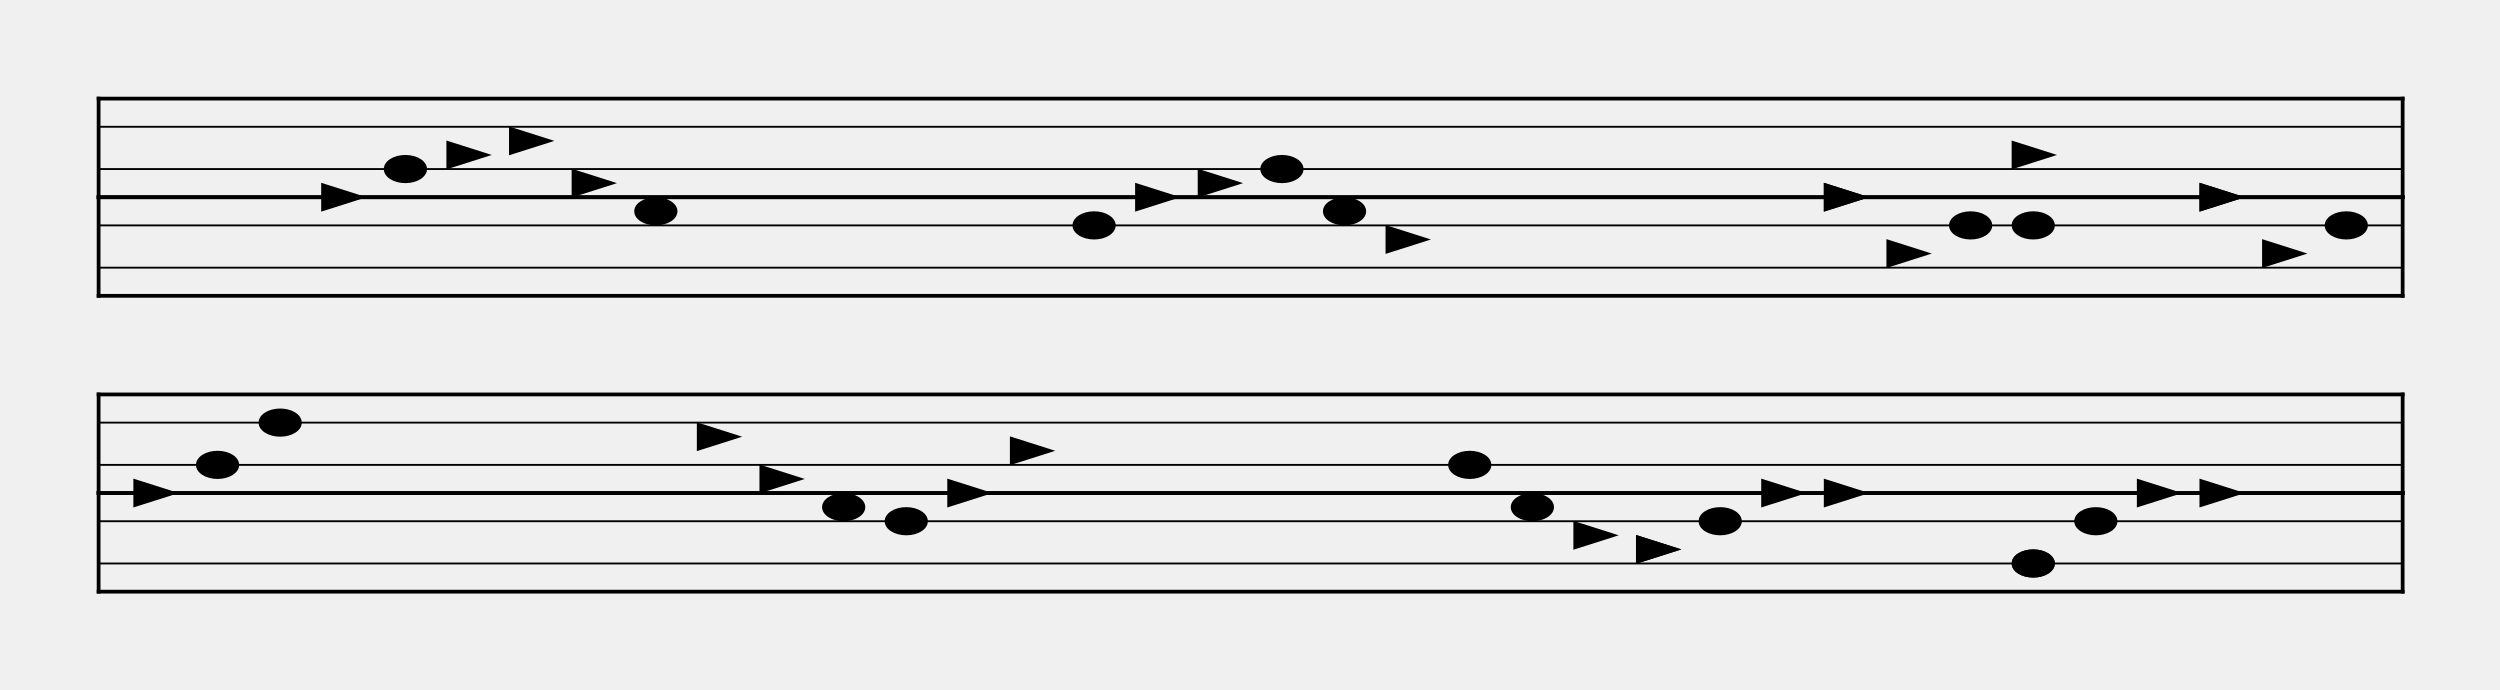
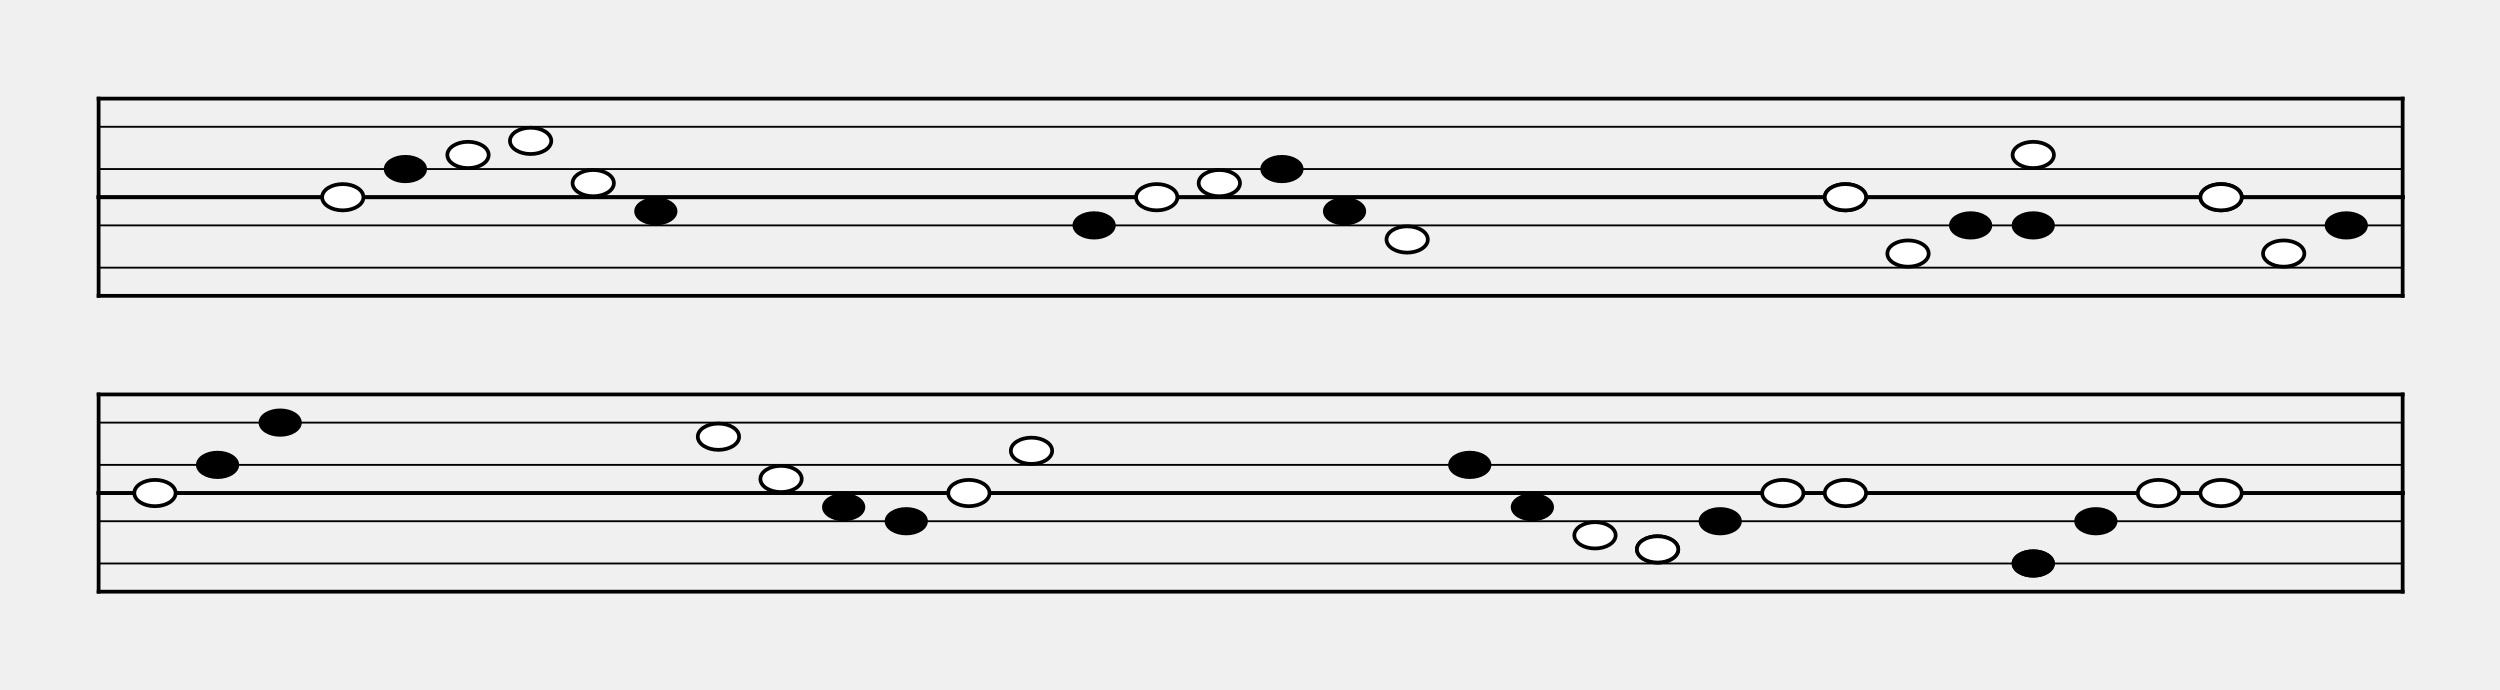
<svg xmlns="http://www.w3.org/2000/svg" baseProfile="full" height="367" style="background-color: white;" version="1.1" width="1331">
  <defs />
  <line stroke="black" stroke-linecap="square" stroke-width="2" transform="translate(52.5,52.5)" x1="0" x2="1226.667" y1="52.5" y2="52.5" />
  <line stroke="black" stroke-linecap="square" stroke-width="1" transform="translate(52.5,52.5)" x1="0" x2="1226.667" y1="37.5" y2="37.5" />
  <line stroke="black" stroke-linecap="square" stroke-width="1" transform="translate(52.5,52.5)" x1="0" x2="1226.667" y1="15.0" y2="15.0" />
  <line stroke="black" stroke-linecap="square" stroke-width="2" transform="translate(52.5,52.5)" x1="0" x2="1226.667" y1="0.0" y2="0.0" />
  <line stroke="black" stroke-linecap="square" stroke-width="2" transform="translate(52.5,52.5)" x1="0" x2="0" y1="0.0" y2="52.5" />
  <line stroke="black" stroke-linecap="square" stroke-width="2" transform="translate(52.5,52.5)" x1="1226.667" x2="1226.667" y1="0.0" y2="52.5" />
  <line stroke="black" stroke-linecap="square" stroke-width="2" transform="translate(52.5,52.5)" x1="0" x2="1226.667" y1="105.0" y2="105.0" />
  <line stroke="black" stroke-linecap="square" stroke-width="1" transform="translate(52.5,52.5)" x1="0" x2="1226.667" y1="90.0" y2="90.0" />
  <line stroke="black" stroke-linecap="square" stroke-width="1" transform="translate(52.5,52.5)" x1="0" x2="1226.667" y1="67.5" y2="67.5" />
  <line stroke="black" stroke-linecap="square" stroke-width="2" transform="translate(52.5,52.5)" x1="0" x2="1226.667" y1="52.5" y2="52.5" />
  <line stroke="black" stroke-linecap="square" stroke-width="2" transform="translate(52.5,52.5)" x1="0" x2="0" y1="52.5" y2="105.0" />
  <line stroke="black" stroke-linecap="square" stroke-width="2" transform="translate(52.5,52.5)" x1="1226.667" x2="1226.667" y1="52.5" y2="105.0" />
-   <polygon fill="black" points="119.0,45.5 119.0,59.5 141.0,52.5" stroke="black" transform="translate(52.5,52.5)" />
-   <ellipse cx="163.333" cy="37.5" fill="black" rx="11.0" ry="7.0" stroke="black" transform="rotate(0,163.3333,37.5) translate(52.5,52.5)" />
-   <polygon fill="black" points="185.667,23.0 185.667,37.0 207.667,30.0" stroke="black" transform="translate(52.5,52.5)" />
-   <polygon fill="black" points="219.0,15.5 219.0,29.5 241.0,22.5" stroke="black" transform="translate(52.5,52.5)" />
-   <polygon fill="black" points="252.333,38.0 252.333,52.0 274.333,45.0" stroke="black" transform="translate(52.5,52.5)" />
-   <ellipse cx="296.667" cy="60.0" fill="black" rx="11.0" ry="7.0" stroke="black" transform="rotate(0,296.6667,60.0) translate(52.5,52.5)" />
-   <ellipse cx="530.0" cy="67.5" fill="black" rx="11.0" ry="7.0" stroke="black" transform="rotate(0,530.0,67.5) translate(52.5,52.5)" />
-   <polygon fill="black" points="552.333,45.5 552.333,59.5 574.333,52.5" stroke="black" transform="translate(52.5,52.5)" />
-   <polygon fill="black" points="585.667,38.0 585.667,52.0 607.667,45.0" stroke="black" transform="translate(52.5,52.5)" />
-   <ellipse cx="630.0" cy="37.5" fill="black" rx="11.0" ry="7.0" stroke="black" transform="rotate(0,630.0,37.5) translate(52.5,52.5)" />
-   <ellipse cx="663.333" cy="60.0" fill="black" rx="11.0" ry="7.0" stroke="black" transform="rotate(0,663.3333,60.0) translate(52.5,52.5)" />
-   <polygon fill="black" points="685.667,68.0 685.667,82.0 707.667,75.0" stroke="black" transform="translate(52.5,52.5)" />
-   <polygon fill="black" points="919.0,45.5 919.0,59.5 941.0,52.5" stroke="black" transform="translate(52.5,52.5)" />
-   <polygon fill="black" points="919.0,45.5 919.0,59.5 941.0,52.5" stroke="black" transform="translate(52.5,52.5)" />
-   <polygon fill="black" points="952.333,75.5 952.333,89.5 974.333,82.5" stroke="black" transform="translate(52.5,52.5)" />
-   <ellipse cx="996.667" cy="67.5" fill="black" rx="11.0" ry="7.0" stroke="black" transform="rotate(0,996.6667,67.5) translate(52.5,52.5)" />
-   <polygon fill="black" points="1019.0,23.0 1019.0,37.0 1041.0,30.0" stroke="black" transform="translate(52.5,52.5)" />
-   <ellipse cx="1030.0" cy="67.5" fill="black" rx="11.0" ry="7.0" stroke="black" transform="rotate(0,1030.0,67.5) translate(52.5,52.5)" />
-   <polygon fill="black" points="1119.0,45.5 1119.0,59.5 1141.0,52.5" stroke="black" transform="translate(52.5,52.5)" />
-   <polygon fill="black" points="1119.0,45.5 1119.0,59.5 1141.0,52.5" stroke="black" transform="translate(52.5,52.5)" />
-   <polygon fill="black" points="1152.333,75.5 1152.333,89.5 1174.333,82.5" stroke="black" transform="translate(52.5,52.5)" />
-   <ellipse cx="1196.667" cy="67.5" fill="black" rx="11.0" ry="7.0" stroke="black" transform="rotate(0,1196.667,67.5) translate(52.5,52.5)" />
+   <ellipse cx="130.0" cy="52.5" fill="white" rx="11.0" ry="7.0" stroke="black" stroke-width="2" transform="rotate(0,130.0,52.5) translate(52.5,52.5)" />
+   <ellipse cx="163.333" cy="37.5" fill="black" rx="11.0" ry="7.0" stroke="black" stroke-width="1.0" transform="rotate(0,163.3333,37.5) translate(52.5,52.5)" />
+   <ellipse cx="196.667" cy="30.0" fill="white" rx="11.0" ry="7.0" stroke="black" stroke-width="2" transform="rotate(0,196.6667,30.0) translate(52.5,52.5)" />
+   <ellipse cx="230.0" cy="22.5" fill="white" rx="11.0" ry="7.0" stroke="black" stroke-width="2" transform="rotate(0,230.0,22.5) translate(52.5,52.5)" />
+   <ellipse cx="263.333" cy="45.0" fill="white" rx="11.0" ry="7.0" stroke="black" stroke-width="2" transform="rotate(0,263.3333,45.0) translate(52.5,52.5)" />
+   <ellipse cx="296.667" cy="60.0" fill="black" rx="11.0" ry="7.0" stroke="black" stroke-width="1.0" transform="rotate(0,296.6667,60.0) translate(52.5,52.5)" />
+   <ellipse cx="530.0" cy="67.5" fill="black" rx="11.0" ry="7.0" stroke="black" stroke-width="1.0" transform="rotate(0,530.0,67.5) translate(52.5,52.5)" />
+   <ellipse cx="563.333" cy="52.5" fill="white" rx="11.0" ry="7.0" stroke="black" stroke-width="2" transform="rotate(0,563.3333,52.5) translate(52.5,52.5)" />
+   <ellipse cx="596.667" cy="45.0" fill="white" rx="11.0" ry="7.0" stroke="black" stroke-width="2" transform="rotate(0,596.6667,45.0) translate(52.5,52.5)" />
+   <ellipse cx="630.0" cy="37.5" fill="black" rx="11.0" ry="7.0" stroke="black" stroke-width="1.0" transform="rotate(0,630.0,37.5) translate(52.5,52.5)" />
+   <ellipse cx="663.333" cy="60.0" fill="black" rx="11.0" ry="7.0" stroke="black" stroke-width="1.0" transform="rotate(0,663.3333,60.0) translate(52.5,52.5)" />
+   <ellipse cx="696.667" cy="75.0" fill="white" rx="11.0" ry="7.0" stroke="black" stroke-width="2" transform="rotate(0,696.6667,75.0) translate(52.5,52.5)" />
+   <ellipse cx="930.0" cy="52.5" fill="white" rx="11.0" ry="7.0" stroke="black" stroke-width="2" transform="rotate(0,930.0,52.5) translate(52.5,52.5)" />
+   <ellipse cx="930.0" cy="52.5" fill="white" rx="11.0" ry="7.0" stroke="black" stroke-width="2" transform="rotate(0,930.0,52.5) translate(52.5,52.5)" />
+   <ellipse cx="963.333" cy="82.5" fill="white" rx="11.0" ry="7.0" stroke="black" stroke-width="2" transform="rotate(0,963.3333,82.5) translate(52.5,52.5)" />
+   <ellipse cx="996.667" cy="67.5" fill="black" rx="11.0" ry="7.0" stroke="black" stroke-width="1.0" transform="rotate(0,996.6667,67.5) translate(52.5,52.5)" />
+   <ellipse cx="1030.0" cy="30.0" fill="white" rx="11.0" ry="7.0" stroke="black" stroke-width="2" transform="rotate(0,1030.0,30.0) translate(52.5,52.5)" />
+   <ellipse cx="1030.0" cy="67.5" fill="black" rx="11.0" ry="7.0" stroke="black" stroke-width="1.0" transform="rotate(0,1030.0,67.5) translate(52.5,52.5)" />
+   <ellipse cx="1130.0" cy="52.5" fill="white" rx="11.0" ry="7.0" stroke="black" stroke-width="2" transform="rotate(0,1130.0,52.5) translate(52.5,52.5)" />
+   <ellipse cx="1130.0" cy="52.5" fill="white" rx="11.0" ry="7.0" stroke="black" stroke-width="2" transform="rotate(0,1130.0,52.5) translate(52.5,52.5)" />
+   <ellipse cx="1163.333" cy="82.5" fill="white" rx="11.0" ry="7.0" stroke="black" stroke-width="2" transform="rotate(0,1163.333,82.5) translate(52.5,52.5)" />
+   <ellipse cx="1196.667" cy="67.5" fill="black" rx="11.0" ry="7.0" stroke="black" stroke-width="1.0" transform="rotate(0,1196.667,67.5) translate(52.5,52.5)" />
  <line stroke="black" stroke-linecap="square" stroke-width="2" transform="translate(52.5,52.5)" x1="0" x2="1226.667" y1="210.0" y2="210.0" />
  <line stroke="black" stroke-linecap="square" stroke-width="1" transform="translate(52.5,52.5)" x1="0" x2="1226.667" y1="195.0" y2="195.0" />
  <line stroke="black" stroke-linecap="square" stroke-width="1" transform="translate(52.5,52.5)" x1="0" x2="1226.667" y1="172.5" y2="172.5" />
  <line stroke="black" stroke-linecap="square" stroke-width="2" transform="translate(52.5,52.5)" x1="0" x2="1226.667" y1="157.5" y2="157.5" />
  <line stroke="black" stroke-linecap="square" stroke-width="2" transform="translate(52.5,52.5)" x1="0" x2="0" y1="157.5" y2="210.0" />
  <line stroke="black" stroke-linecap="square" stroke-width="2" transform="translate(52.5,52.5)" x1="1226.667" x2="1226.667" y1="157.5" y2="210.0" />
  <line stroke="black" stroke-linecap="square" stroke-width="2" transform="translate(52.5,52.5)" x1="0" x2="1226.667" y1="262.5" y2="262.5" />
  <line stroke="black" stroke-linecap="square" stroke-width="1" transform="translate(52.5,52.5)" x1="0" x2="1226.667" y1="247.5" y2="247.5" />
  <line stroke="black" stroke-linecap="square" stroke-width="1" transform="translate(52.5,52.5)" x1="0" x2="1226.667" y1="225.0" y2="225.0" />
  <line stroke="black" stroke-linecap="square" stroke-width="2" transform="translate(52.5,52.5)" x1="0" x2="1226.667" y1="210.0" y2="210.0" />
  <line stroke="black" stroke-linecap="square" stroke-width="2" transform="translate(52.5,52.5)" x1="0" x2="0" y1="210.0" y2="262.5" />
  <line stroke="black" stroke-linecap="square" stroke-width="2" transform="translate(52.5,52.5)" x1="1226.667" x2="1226.667" y1="210.0" y2="262.5" />
-   <polygon fill="black" points="19.0,203.0 19.0,217.0 41.0,210.0" stroke="black" transform="translate(52.5,52.5)" />
-   <ellipse cx="63.333" cy="195.0" fill="black" rx="11.0" ry="7.0" stroke="black" transform="rotate(0,63.33333,195.0) translate(52.5,52.5)" />
-   <ellipse cx="96.667" cy="172.5" fill="black" rx="11.0" ry="7.0" stroke="black" transform="rotate(0,96.66667,172.5) translate(52.5,52.5)" />
-   <polygon fill="black" points="319.0,173.0 319.0,187.0 341.0,180.0" stroke="black" transform="translate(52.5,52.5)" />
-   <polygon fill="black" points="352.333,195.5 352.333,209.5 374.333,202.5" stroke="black" transform="translate(52.5,52.5)" />
-   <ellipse cx="396.667" cy="217.5" fill="black" rx="11.0" ry="7.0" stroke="black" transform="rotate(0,396.6667,217.5) translate(52.5,52.5)" />
-   <ellipse cx="430.0" cy="225.0" fill="black" rx="11.0" ry="7.0" stroke="black" transform="rotate(0,430.0,225.0) translate(52.5,52.5)" />
-   <polygon fill="black" points="452.333,203.0 452.333,217.0 474.333,210.0" stroke="black" transform="translate(52.5,52.5)" />
-   <polygon fill="black" points="485.667,180.5 485.667,194.5 507.667,187.5" stroke="black" transform="translate(52.5,52.5)" />
-   <ellipse cx="730.0" cy="195.0" fill="black" rx="11.0" ry="7.0" stroke="black" transform="rotate(0,730.0,195.0) translate(52.5,52.5)" />
-   <ellipse cx="763.333" cy="217.5" fill="black" rx="11.0" ry="7.0" stroke="black" transform="rotate(0,763.3333,217.5) translate(52.5,52.5)" />
-   <polygon fill="black" points="785.667,225.5 785.667,239.5 807.667,232.5" stroke="black" transform="translate(52.5,52.5)" />
-   <polygon fill="black" points="819.0,233.0 819.0,247.0 841.0,240.0" stroke="black" transform="translate(52.5,52.5)" />
-   <polygon fill="black" points="819.0,233.0 819.0,247.0 841.0,240.0" stroke="black" transform="translate(52.5,52.5)" />
-   <ellipse cx="863.333" cy="225.0" fill="black" rx="11.0" ry="7.0" stroke="black" transform="rotate(0,863.3333,225.0) translate(52.5,52.5)" />
-   <polygon fill="black" points="885.667,203.0 885.667,217.0 907.667,210.0" stroke="black" transform="translate(52.5,52.5)" />
-   <polygon fill="black" points="919.0,203.0 919.0,217.0 941.0,210.0" stroke="black" transform="translate(52.5,52.5)" />
-   <ellipse cx="1030.0" cy="247.5" fill="black" rx="11.0" ry="7.0" stroke="black" transform="rotate(0,1030.0,247.5) translate(52.5,52.5)" />
-   <ellipse cx="1030.0" cy="247.5" fill="black" rx="11.0" ry="7.0" stroke="black" transform="rotate(0,1030.0,247.5) translate(52.5,52.5)" />
-   <ellipse cx="1063.333" cy="225.0" fill="black" rx="11.0" ry="7.0" stroke="black" transform="rotate(0,1063.333,225.0) translate(52.5,52.5)" />
-   <polygon fill="black" points="1085.667,203.0 1085.667,217.0 1107.667,210.0" stroke="black" transform="translate(52.5,52.5)" />
-   <polygon fill="black" points="1119.0,203.0 1119.0,217.0 1141.0,210.0" stroke="black" transform="translate(52.5,52.5)" />
+   <ellipse cx="30.0" cy="210.0" fill="white" rx="11.0" ry="7.0" stroke="black" stroke-width="2" transform="rotate(0,30.0,210.0) translate(52.5,52.5)" />
+   <ellipse cx="63.333" cy="195.0" fill="black" rx="11.0" ry="7.0" stroke="black" stroke-width="1.0" transform="rotate(0,63.33333,195.0) translate(52.5,52.5)" />
+   <ellipse cx="96.667" cy="172.5" fill="black" rx="11.0" ry="7.0" stroke="black" stroke-width="1.0" transform="rotate(0,96.66667,172.5) translate(52.5,52.5)" />
+   <ellipse cx="330.0" cy="180.0" fill="white" rx="11.0" ry="7.0" stroke="black" stroke-width="2" transform="rotate(0,330.0,180.0) translate(52.5,52.5)" />
+   <ellipse cx="363.333" cy="202.5" fill="white" rx="11.0" ry="7.0" stroke="black" stroke-width="2" transform="rotate(0,363.3333,202.5) translate(52.5,52.5)" />
+   <ellipse cx="396.667" cy="217.5" fill="black" rx="11.0" ry="7.0" stroke="black" stroke-width="1.0" transform="rotate(0,396.6667,217.5) translate(52.5,52.5)" />
+   <ellipse cx="430.0" cy="225.0" fill="black" rx="11.0" ry="7.0" stroke="black" stroke-width="1.0" transform="rotate(0,430.0,225.0) translate(52.5,52.5)" />
+   <ellipse cx="463.333" cy="210.0" fill="white" rx="11.0" ry="7.0" stroke="black" stroke-width="2" transform="rotate(0,463.3333,210.0) translate(52.5,52.5)" />
+   <ellipse cx="496.667" cy="187.5" fill="white" rx="11.0" ry="7.0" stroke="black" stroke-width="2" transform="rotate(0,496.6667,187.5) translate(52.5,52.5)" />
+   <ellipse cx="730.0" cy="195.0" fill="black" rx="11.0" ry="7.0" stroke="black" stroke-width="1.0" transform="rotate(0,730.0,195.0) translate(52.5,52.5)" />
+   <ellipse cx="763.333" cy="217.5" fill="black" rx="11.0" ry="7.0" stroke="black" stroke-width="1.0" transform="rotate(0,763.3333,217.5) translate(52.5,52.5)" />
+   <ellipse cx="796.667" cy="232.5" fill="white" rx="11.0" ry="7.0" stroke="black" stroke-width="2" transform="rotate(0,796.6667,232.5) translate(52.5,52.5)" />
+   <ellipse cx="830.0" cy="240.0" fill="white" rx="11.0" ry="7.0" stroke="black" stroke-width="2" transform="rotate(0,830.0,240.0) translate(52.5,52.5)" />
+   <ellipse cx="830.0" cy="240.0" fill="white" rx="11.0" ry="7.0" stroke="black" stroke-width="2" transform="rotate(0,830.0,240.0) translate(52.5,52.5)" />
+   <ellipse cx="863.333" cy="225.0" fill="black" rx="11.0" ry="7.0" stroke="black" stroke-width="1.0" transform="rotate(0,863.3333,225.0) translate(52.5,52.5)" />
+   <ellipse cx="896.667" cy="210.0" fill="white" rx="11.0" ry="7.0" stroke="black" stroke-width="2" transform="rotate(0,896.6667,210.0) translate(52.5,52.5)" />
+   <ellipse cx="930.0" cy="210.0" fill="white" rx="11.0" ry="7.0" stroke="black" stroke-width="2" transform="rotate(0,930.0,210.0) translate(52.5,52.5)" />
+   <ellipse cx="1030.0" cy="247.5" fill="black" rx="11.0" ry="7.0" stroke="black" stroke-width="1.0" transform="rotate(0,1030.0,247.5) translate(52.5,52.5)" />
+   <ellipse cx="1030.0" cy="247.5" fill="black" rx="11.0" ry="7.0" stroke="black" stroke-width="1.0" transform="rotate(0,1030.0,247.5) translate(52.5,52.5)" />
+   <ellipse cx="1063.333" cy="225.0" fill="black" rx="11.0" ry="7.0" stroke="black" stroke-width="1.0" transform="rotate(0,1063.333,225.0) translate(52.5,52.5)" />
+   <ellipse cx="1096.667" cy="210.0" fill="white" rx="11.0" ry="7.0" stroke="black" stroke-width="2" transform="rotate(0,1096.667,210.0) translate(52.5,52.5)" />
+   <ellipse cx="1130.0" cy="210.0" fill="white" rx="11.0" ry="7.0" stroke="black" stroke-width="2" transform="rotate(0,1130.0,210.0) translate(52.5,52.5)" />
</svg>
